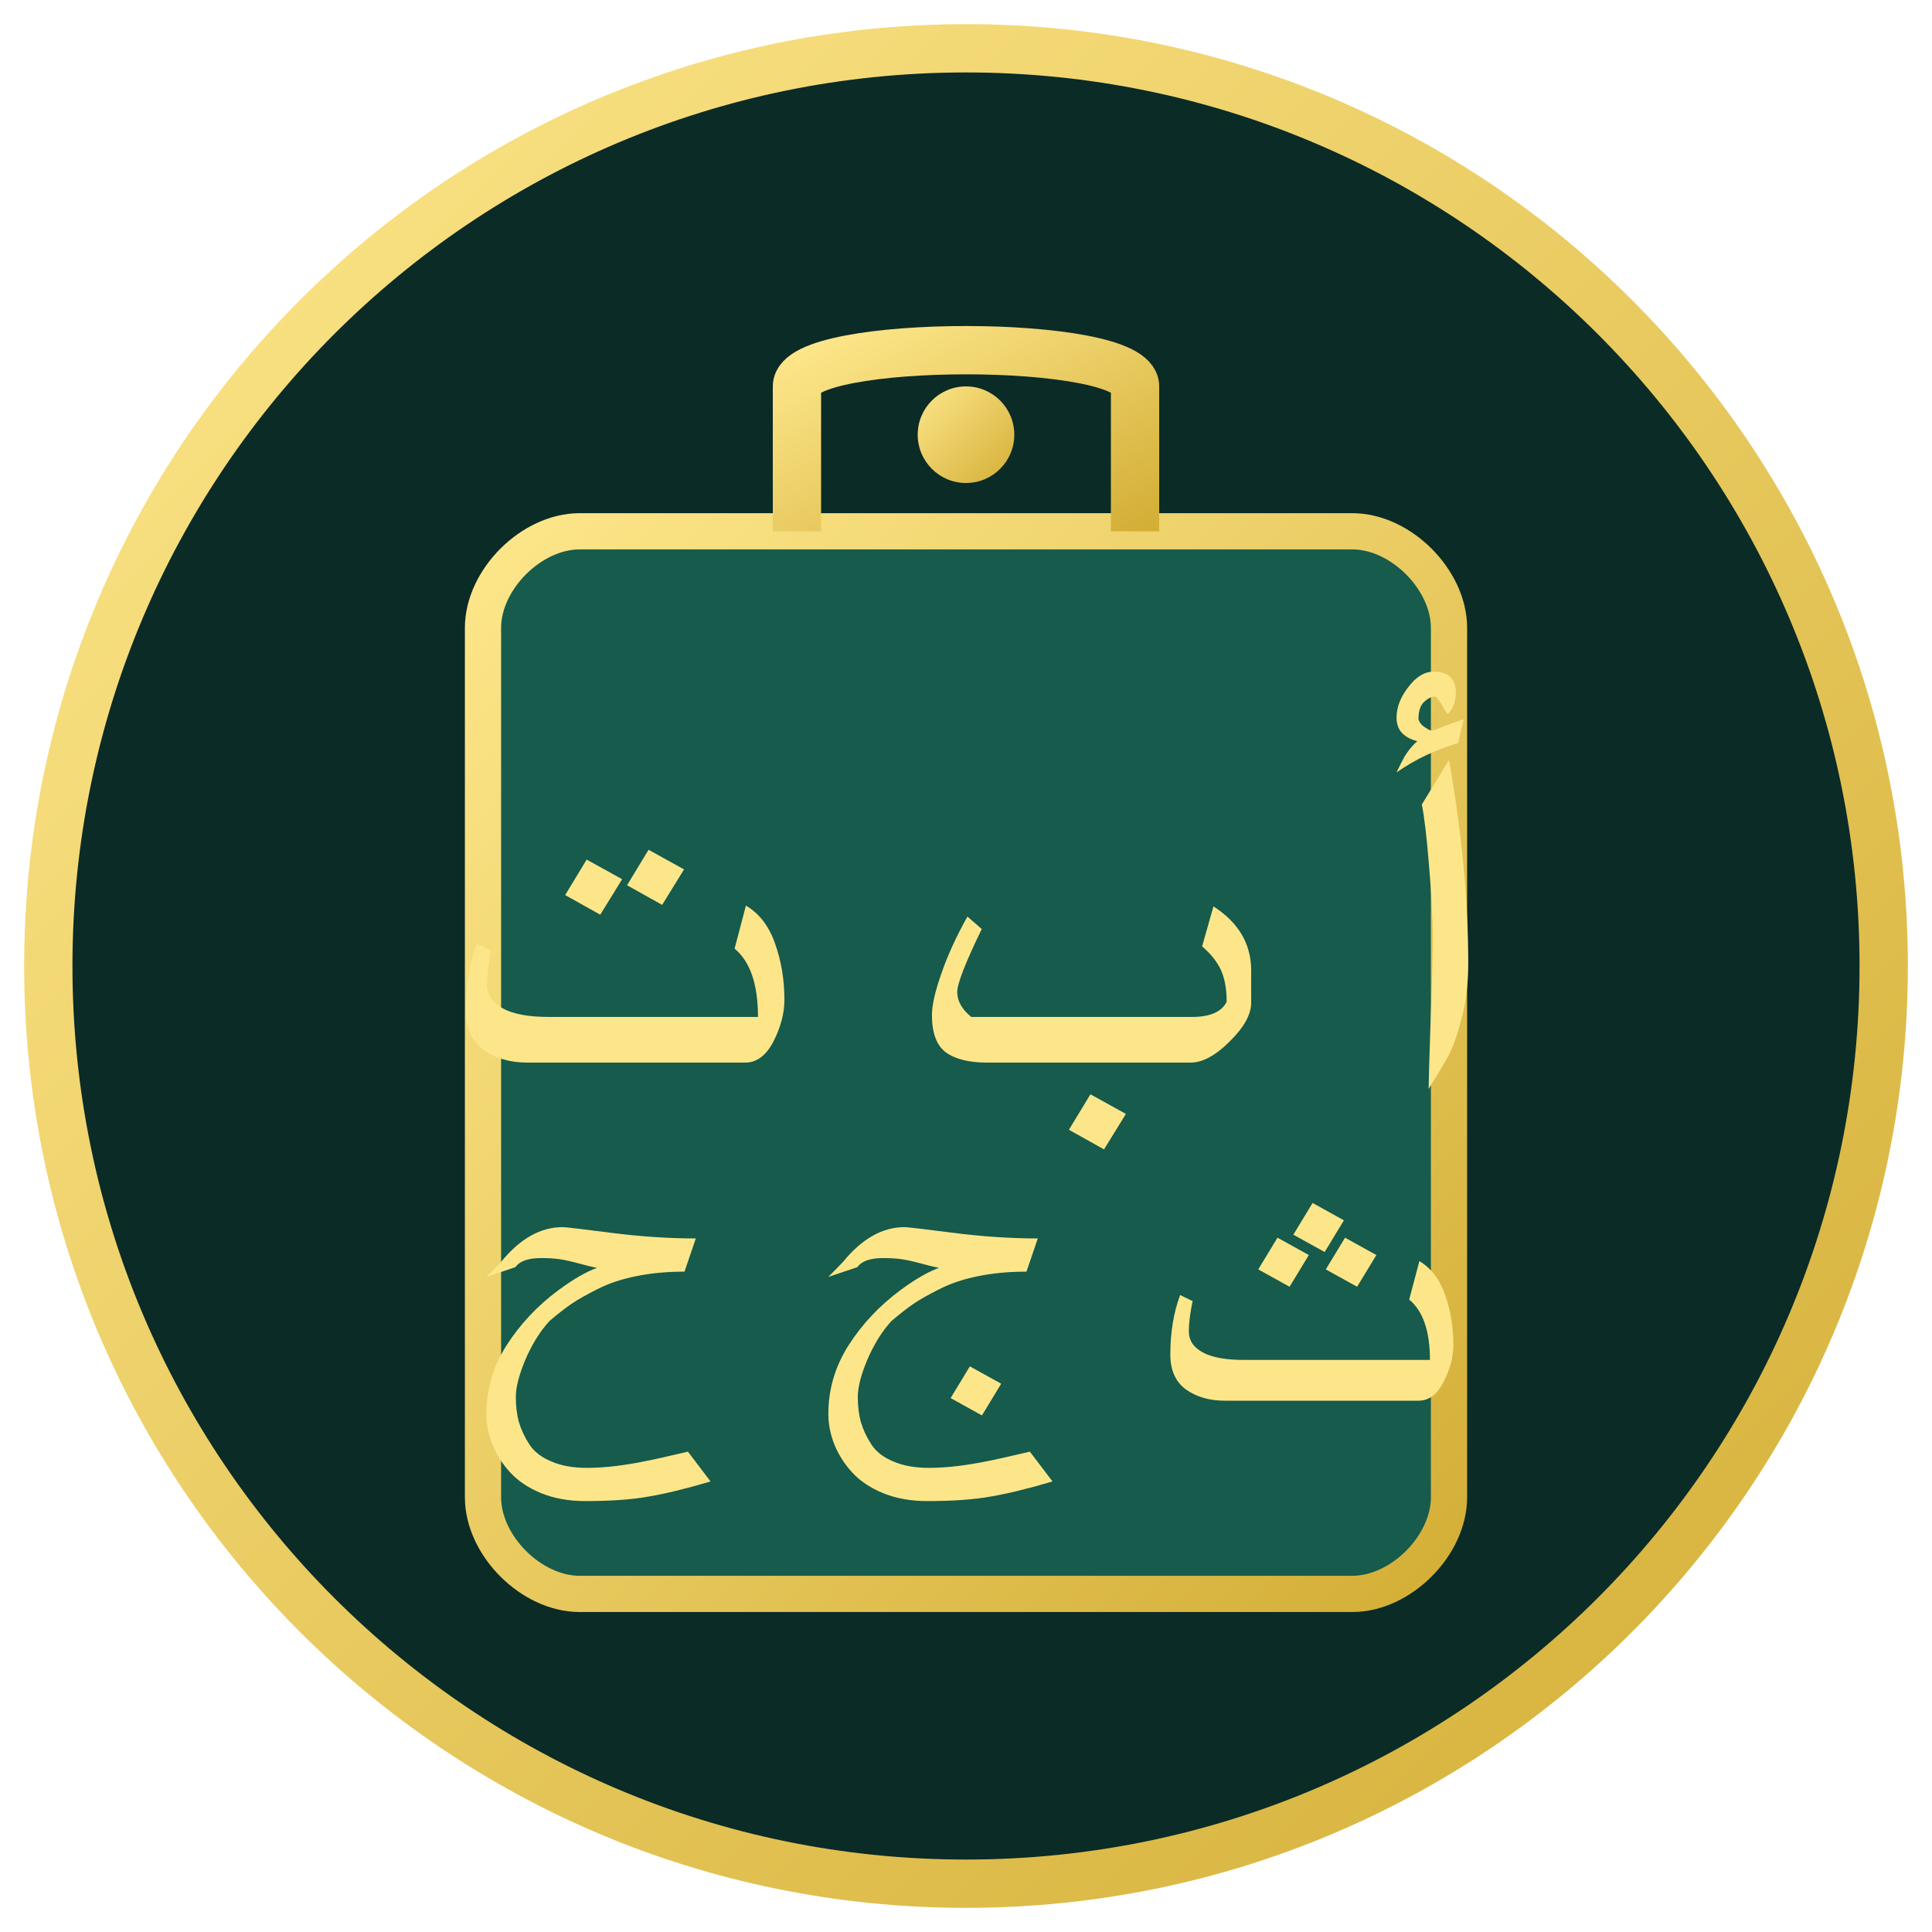
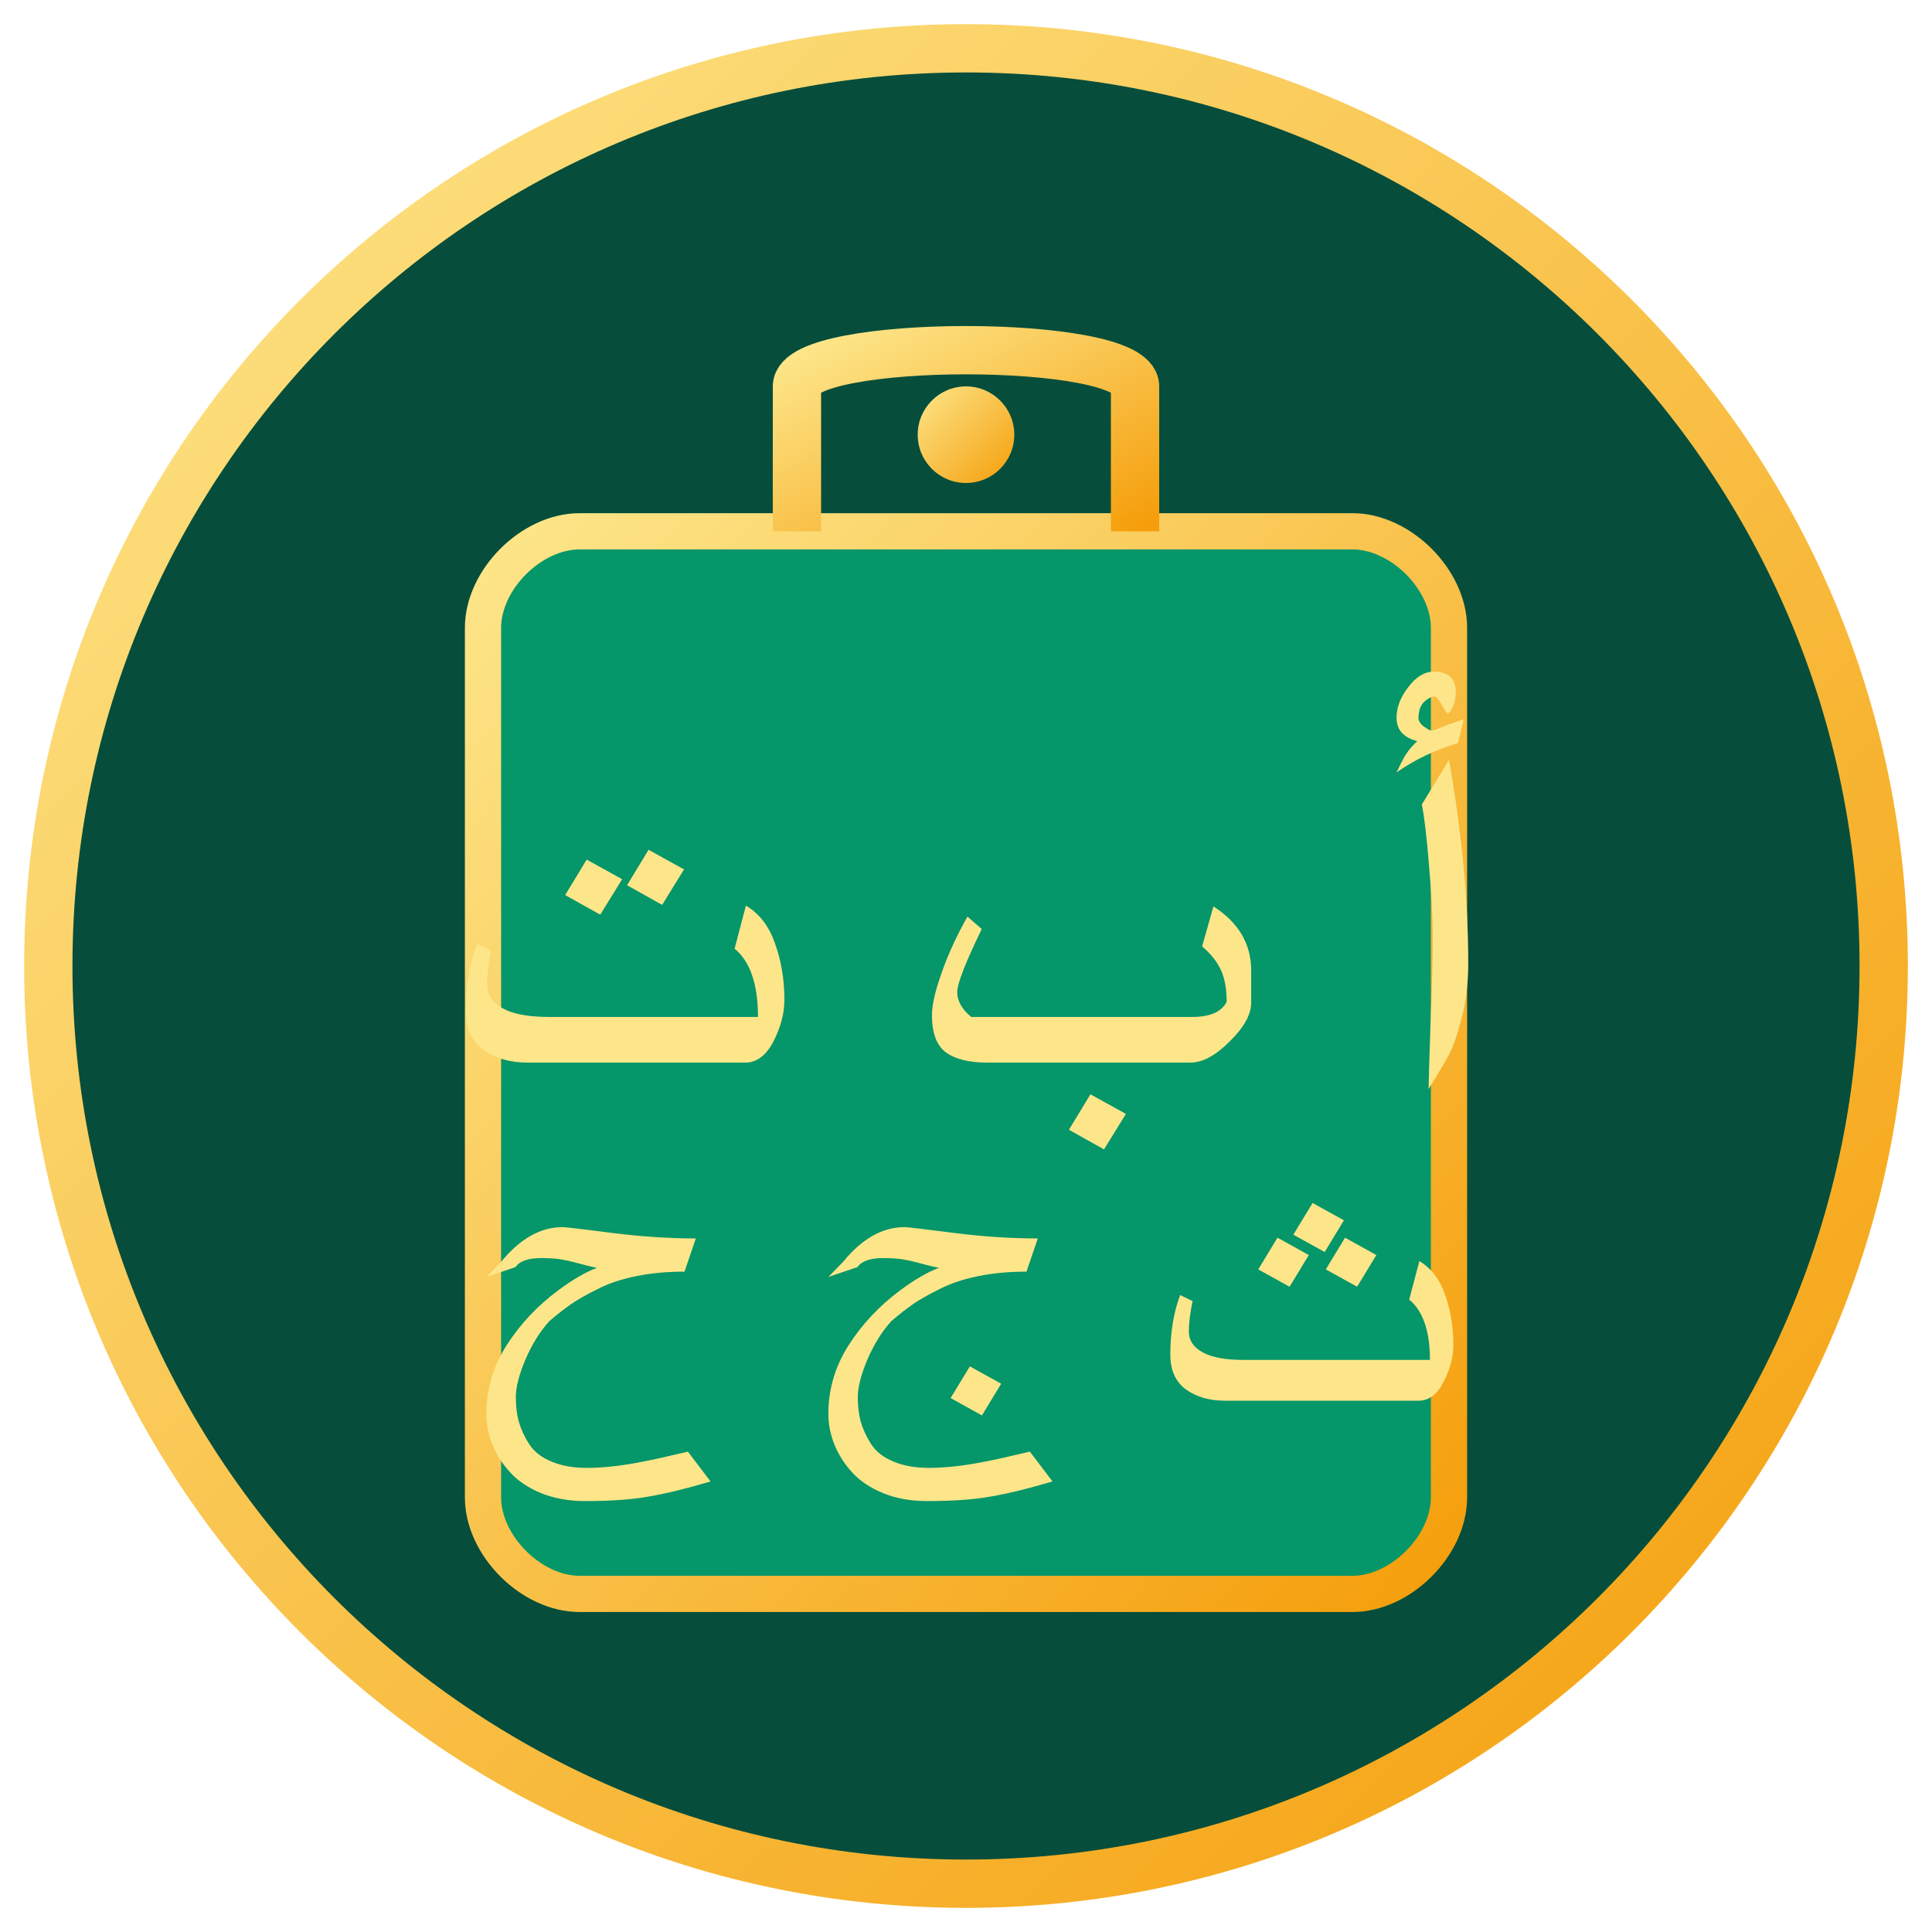
<svg xmlns="http://www.w3.org/2000/svg" viewBox="0 0 80 80" width="80" height="80">
  <defs>
    <linearGradient id="goldNoor" x1="0%" y1="0%" x2="100%" y2="100%">
      <stop offset="0%" stop-color="#FDE68A" />
-       <stop offset="100%" stop-color="#D4AF37" />
+       <stop offset="100%" stop-color="#F59E0B" />
    </linearGradient>
  </defs>
-   <circle cx="40" cy="40" r="38" fill="#0B2B26" stroke="url(#goldNoor)" stroke-width="2" />
-   <path d="M 24 22 L 56 22 C 58 22, 60 24, 60 26 L 60 62 C 60 64, 58 66, 56 66 L 24 66 C 22 66, 20 64, 20 62 L 20 26 C 20 24, 22 22, 24 22 Z" fill="#165B4C" stroke="url(#goldNoor)" stroke-width="1.5" />
+   <circle cx="40" cy="40" r="38" fill="#064E3B" stroke="url(#goldNoor)" stroke-width="2" />
+   <path d="M 24 22 L 56 22 C 58 22, 60 24, 60 26 L 60 62 C 60 64, 58 66, 56 66 L 24 66 C 22 66, 20 64, 20 62 L 20 26 C 20 24, 22 22, 24 22 Z" fill="#059669" stroke="url(#goldNoor)" stroke-width="1.5" />
  <path d="M 33 22 L 33 16 C 33 14, 47 14, 47 16 L 47 22" fill="none" stroke="url(#goldNoor)" stroke-width="2" />
  <circle cx="40" cy="18" r="2" fill="url(#goldNoor)" />
  <text x="40" y="44" font-family="'Amiri', 'Traditional Arabic', serif" font-size="18" font-weight="bold" text-anchor="middle" fill="#FDE68A">أ ب ت</text>
  <text x="40" y="58" font-family="'Amiri', 'Traditional Arabic', serif" font-size="16" font-weight="bold" text-anchor="middle" fill="#FDE68A">ث ج ح</text>
</svg>
